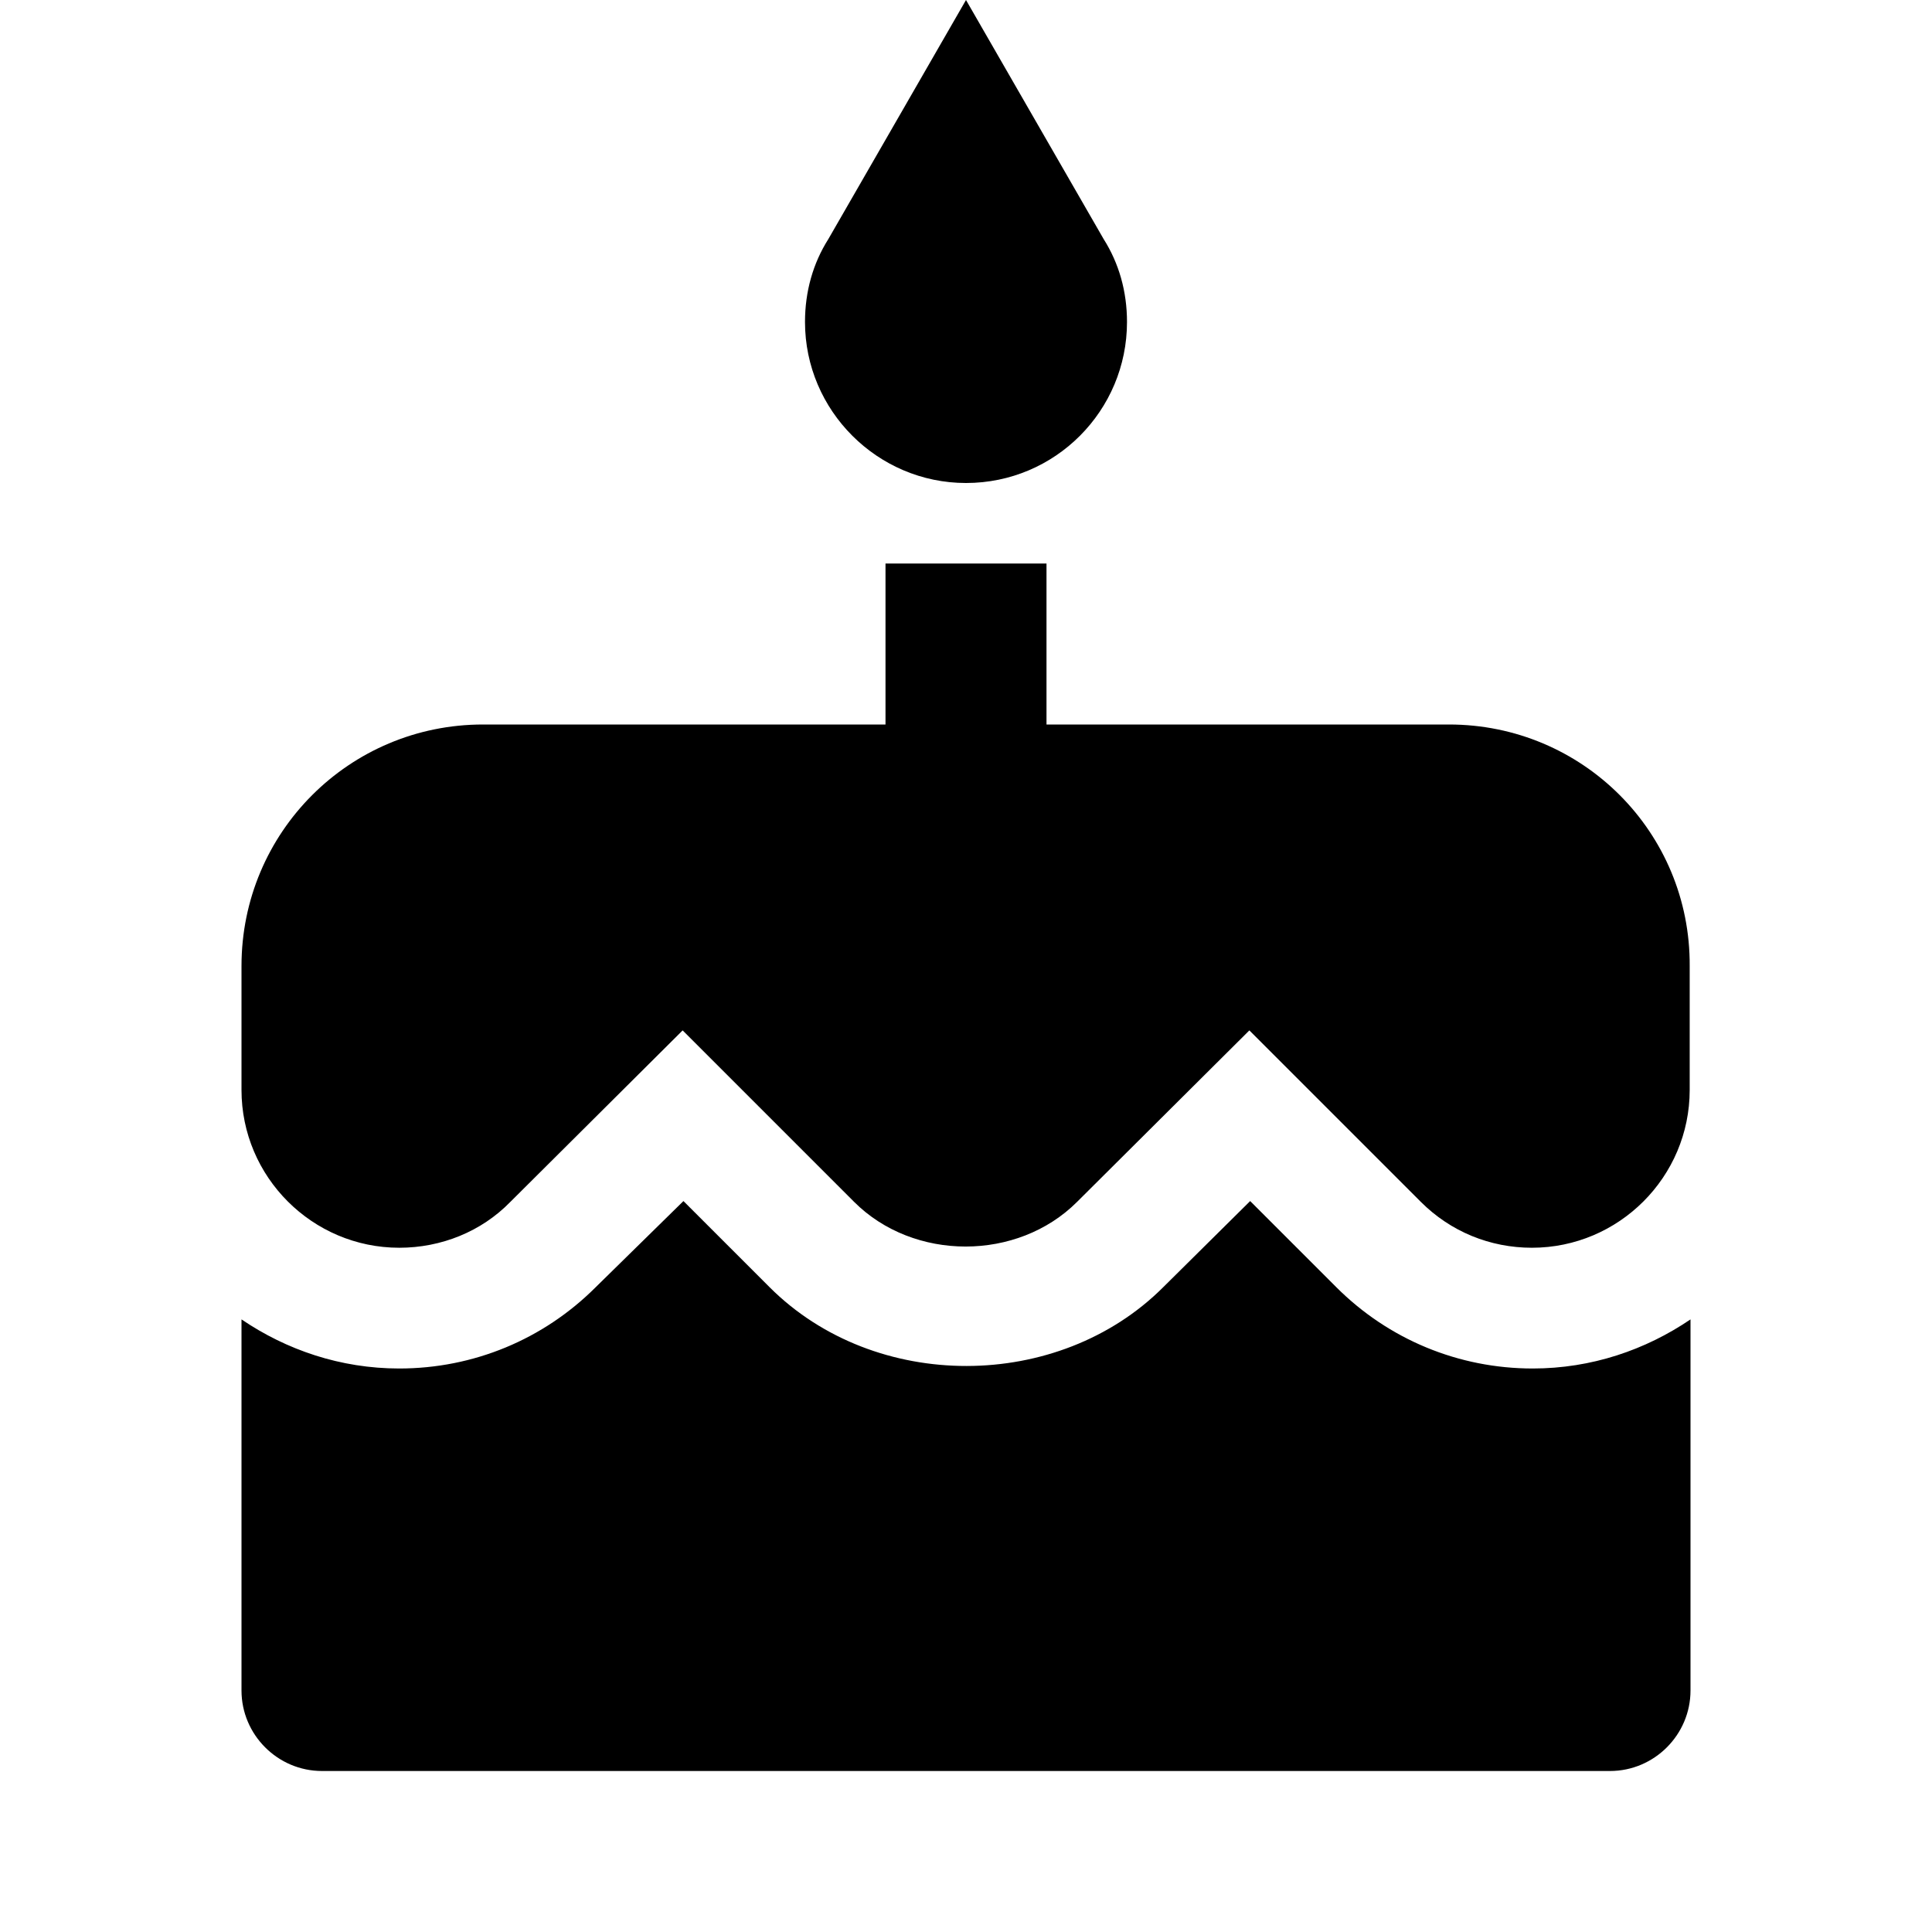
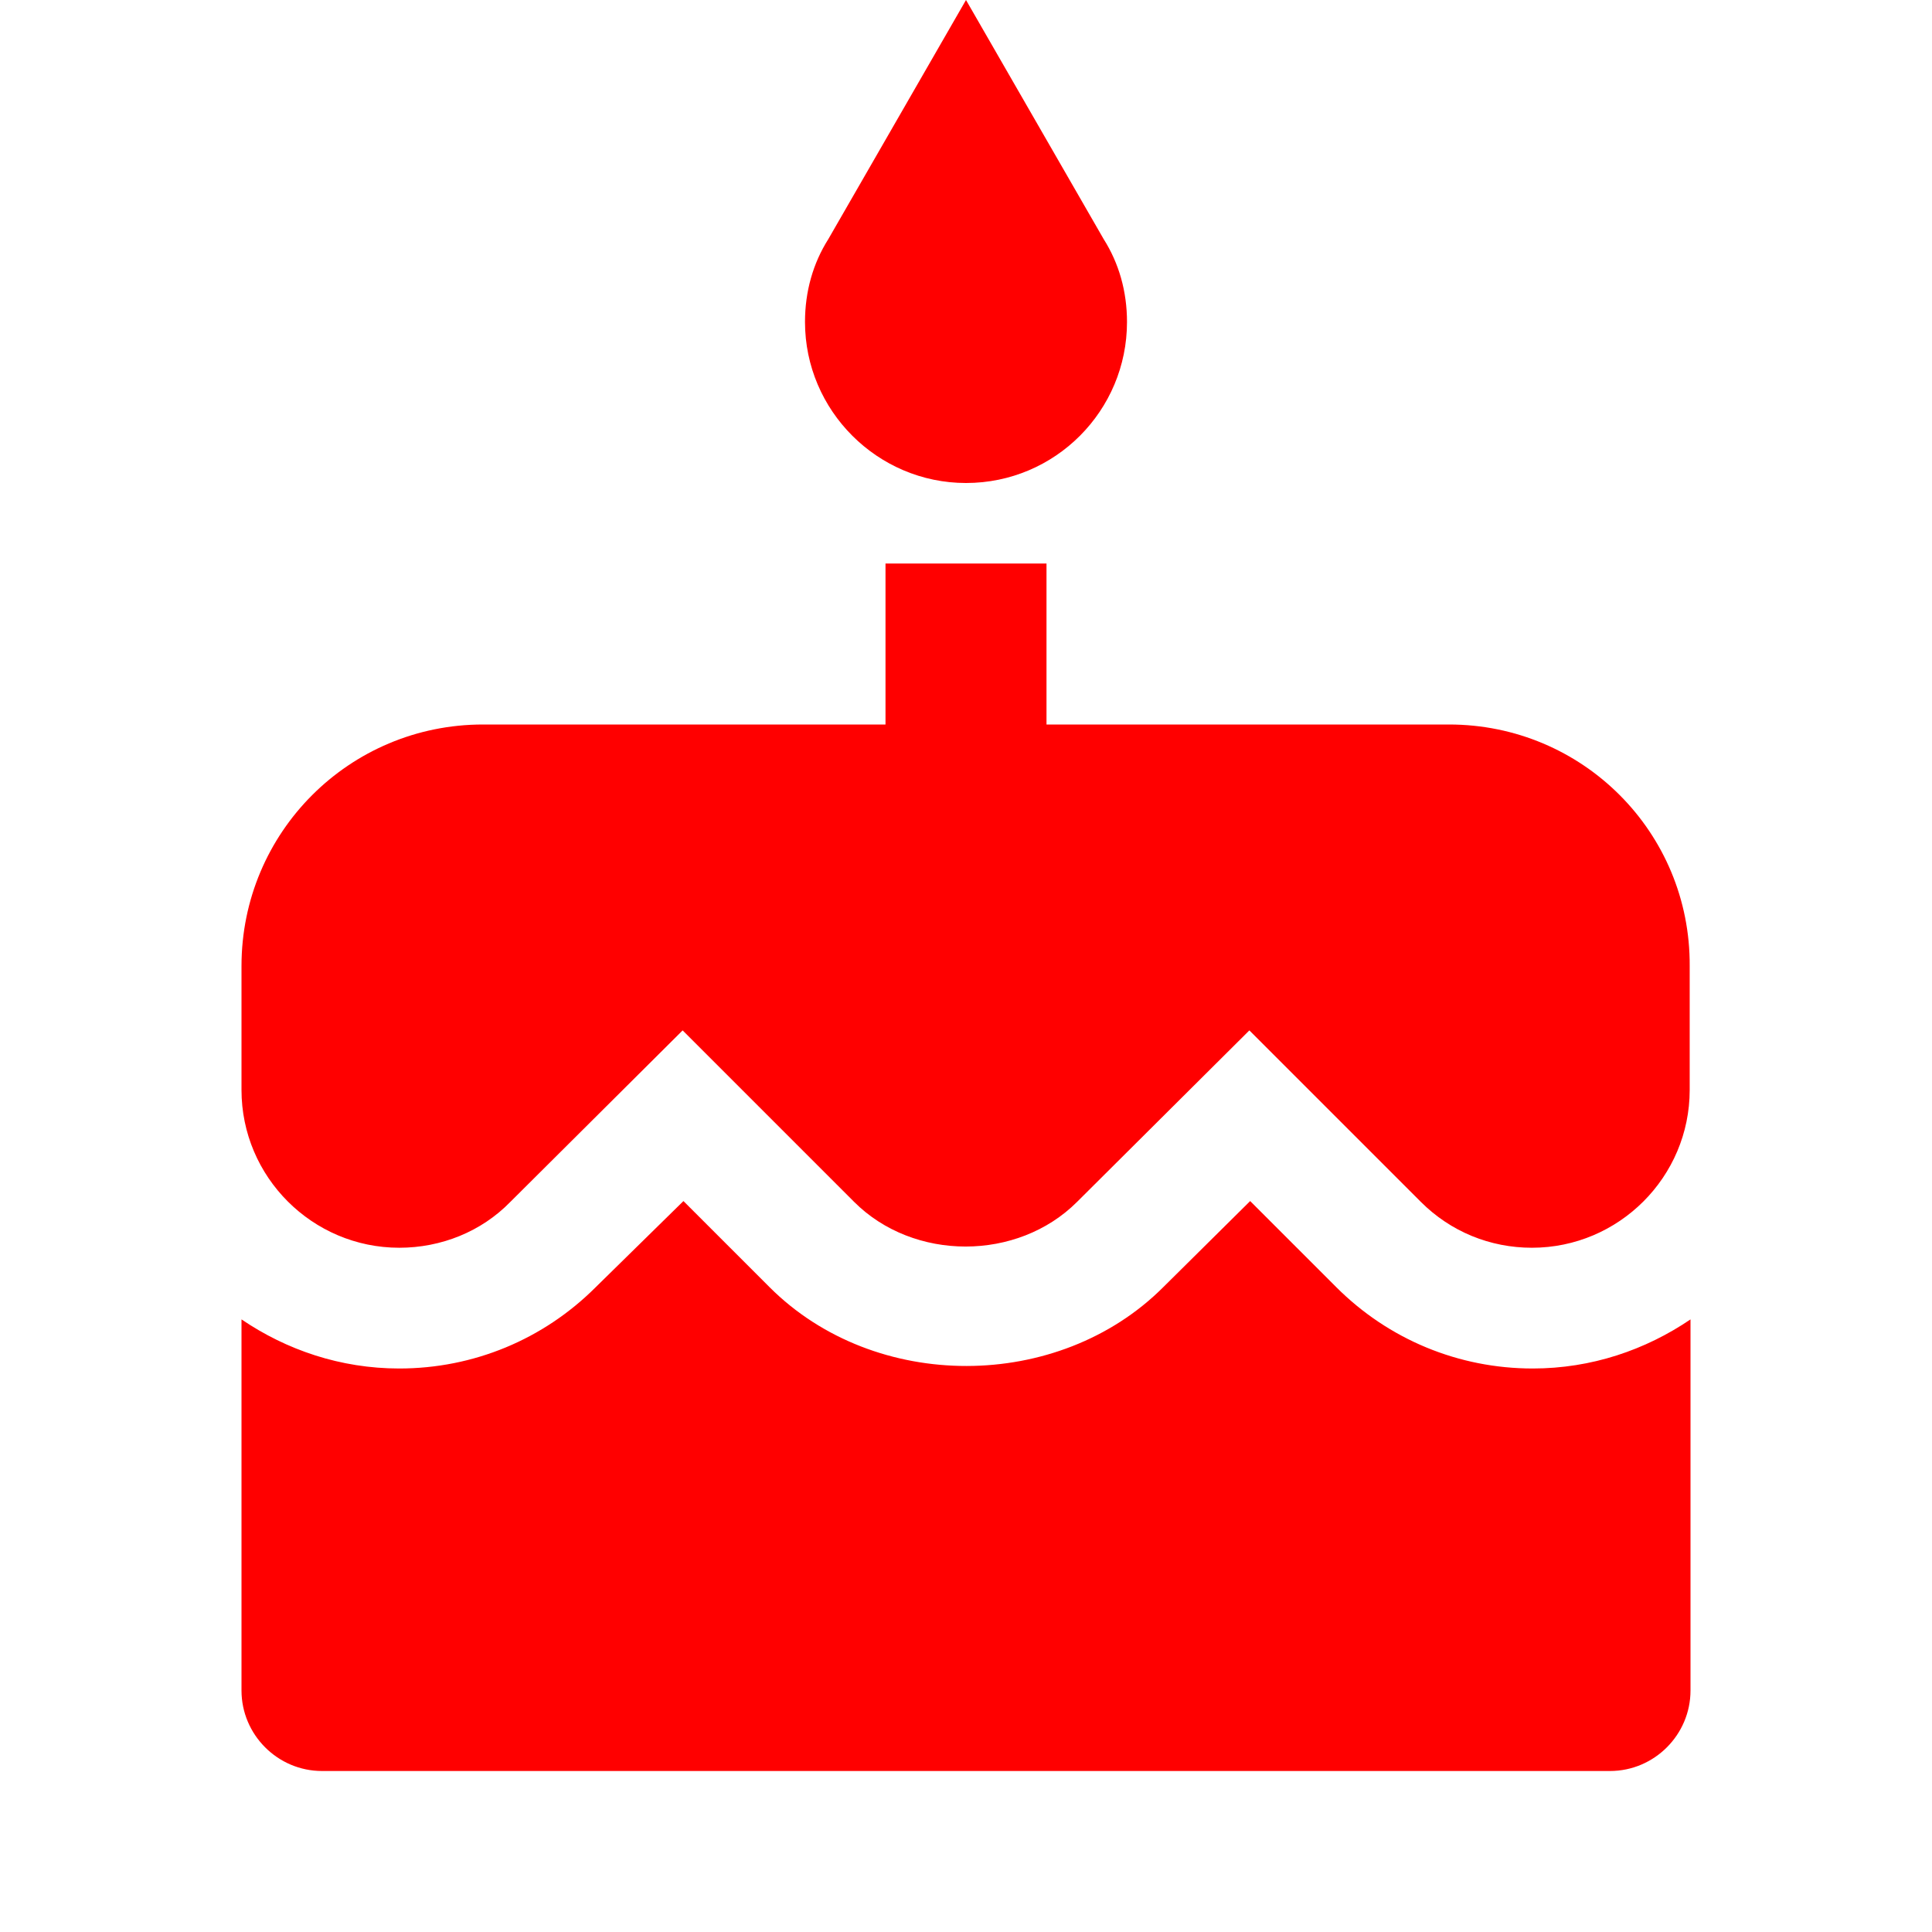
<svg xmlns="http://www.w3.org/2000/svg" height="24" viewBox="0 0 24 24" width="24">
  <path d="M0 0h24v24H0z" fill="none" />
-   <path d="M12 6c1.11 0 2-.9 2-2 0-.38-.1-.73-.29-1.03L12 0l-1.71 2.97c-.19.3-.29.65-.29 1.03 0 1.1.9 2 2 2zm4.6 9.99l-1.07-1.07-1.08 1.07c-1.3 1.3-3.58 1.31-4.89 0l-1.07-1.07-1.09 1.07C6.75 16.64 5.88 17 4.96 17c-.73 0-1.4-.23-1.96-.61V21c0 .55.45 1 1 1h16c.55 0 1-.45 1-1v-4.61c-.56.38-1.23.61-1.96.61-.92 0-1.79-.36-2.44-1.01zM18 9h-5V7h-2v2H6c-1.66 0-3 1.34-3 3v1.54c0 1.08.88 1.96 1.96 1.96.52 0 1.02-.2 1.38-.57l2.14-2.13 2.13 2.13c.74.74 2.03.74 2.77 0l2.14-2.13 2.13 2.13c.37.37.86.57 1.38.57 1.08 0 1.96-.88 1.96-1.96V12C21 10.34 19.66 9 18 9z" />
+   <path fill="red" d="M12 6c1.11 0 2-.9 2-2 0-.38-.1-.73-.29-1.03L12 0l-1.71 2.97c-.19.3-.29.65-.29 1.03 0 1.1.9 2 2 2zm4.6 9.99l-1.07-1.07-1.08 1.07c-1.3 1.3-3.58 1.31-4.89 0l-1.07-1.07-1.09 1.07C6.75 16.64 5.88 17 4.96 17c-.73 0-1.4-.23-1.96-.61V21c0 .55.45 1 1 1h16c.55 0 1-.45 1-1v-4.61c-.56.38-1.23.61-1.96.61-.92 0-1.79-.36-2.44-1.01zM18 9h-5V7h-2v2H6c-1.66 0-3 1.34-3 3v1.54c0 1.08.88 1.96 1.96 1.96.52 0 1.02-.2 1.38-.57l2.14-2.13 2.13 2.13c.74.74 2.03.74 2.77 0l2.14-2.13 2.13 2.13c.37.37.86.57 1.38.57 1.08 0 1.96-.88 1.96-1.96V12C21 10.34 19.66 9 18 9z" />
</svg>
